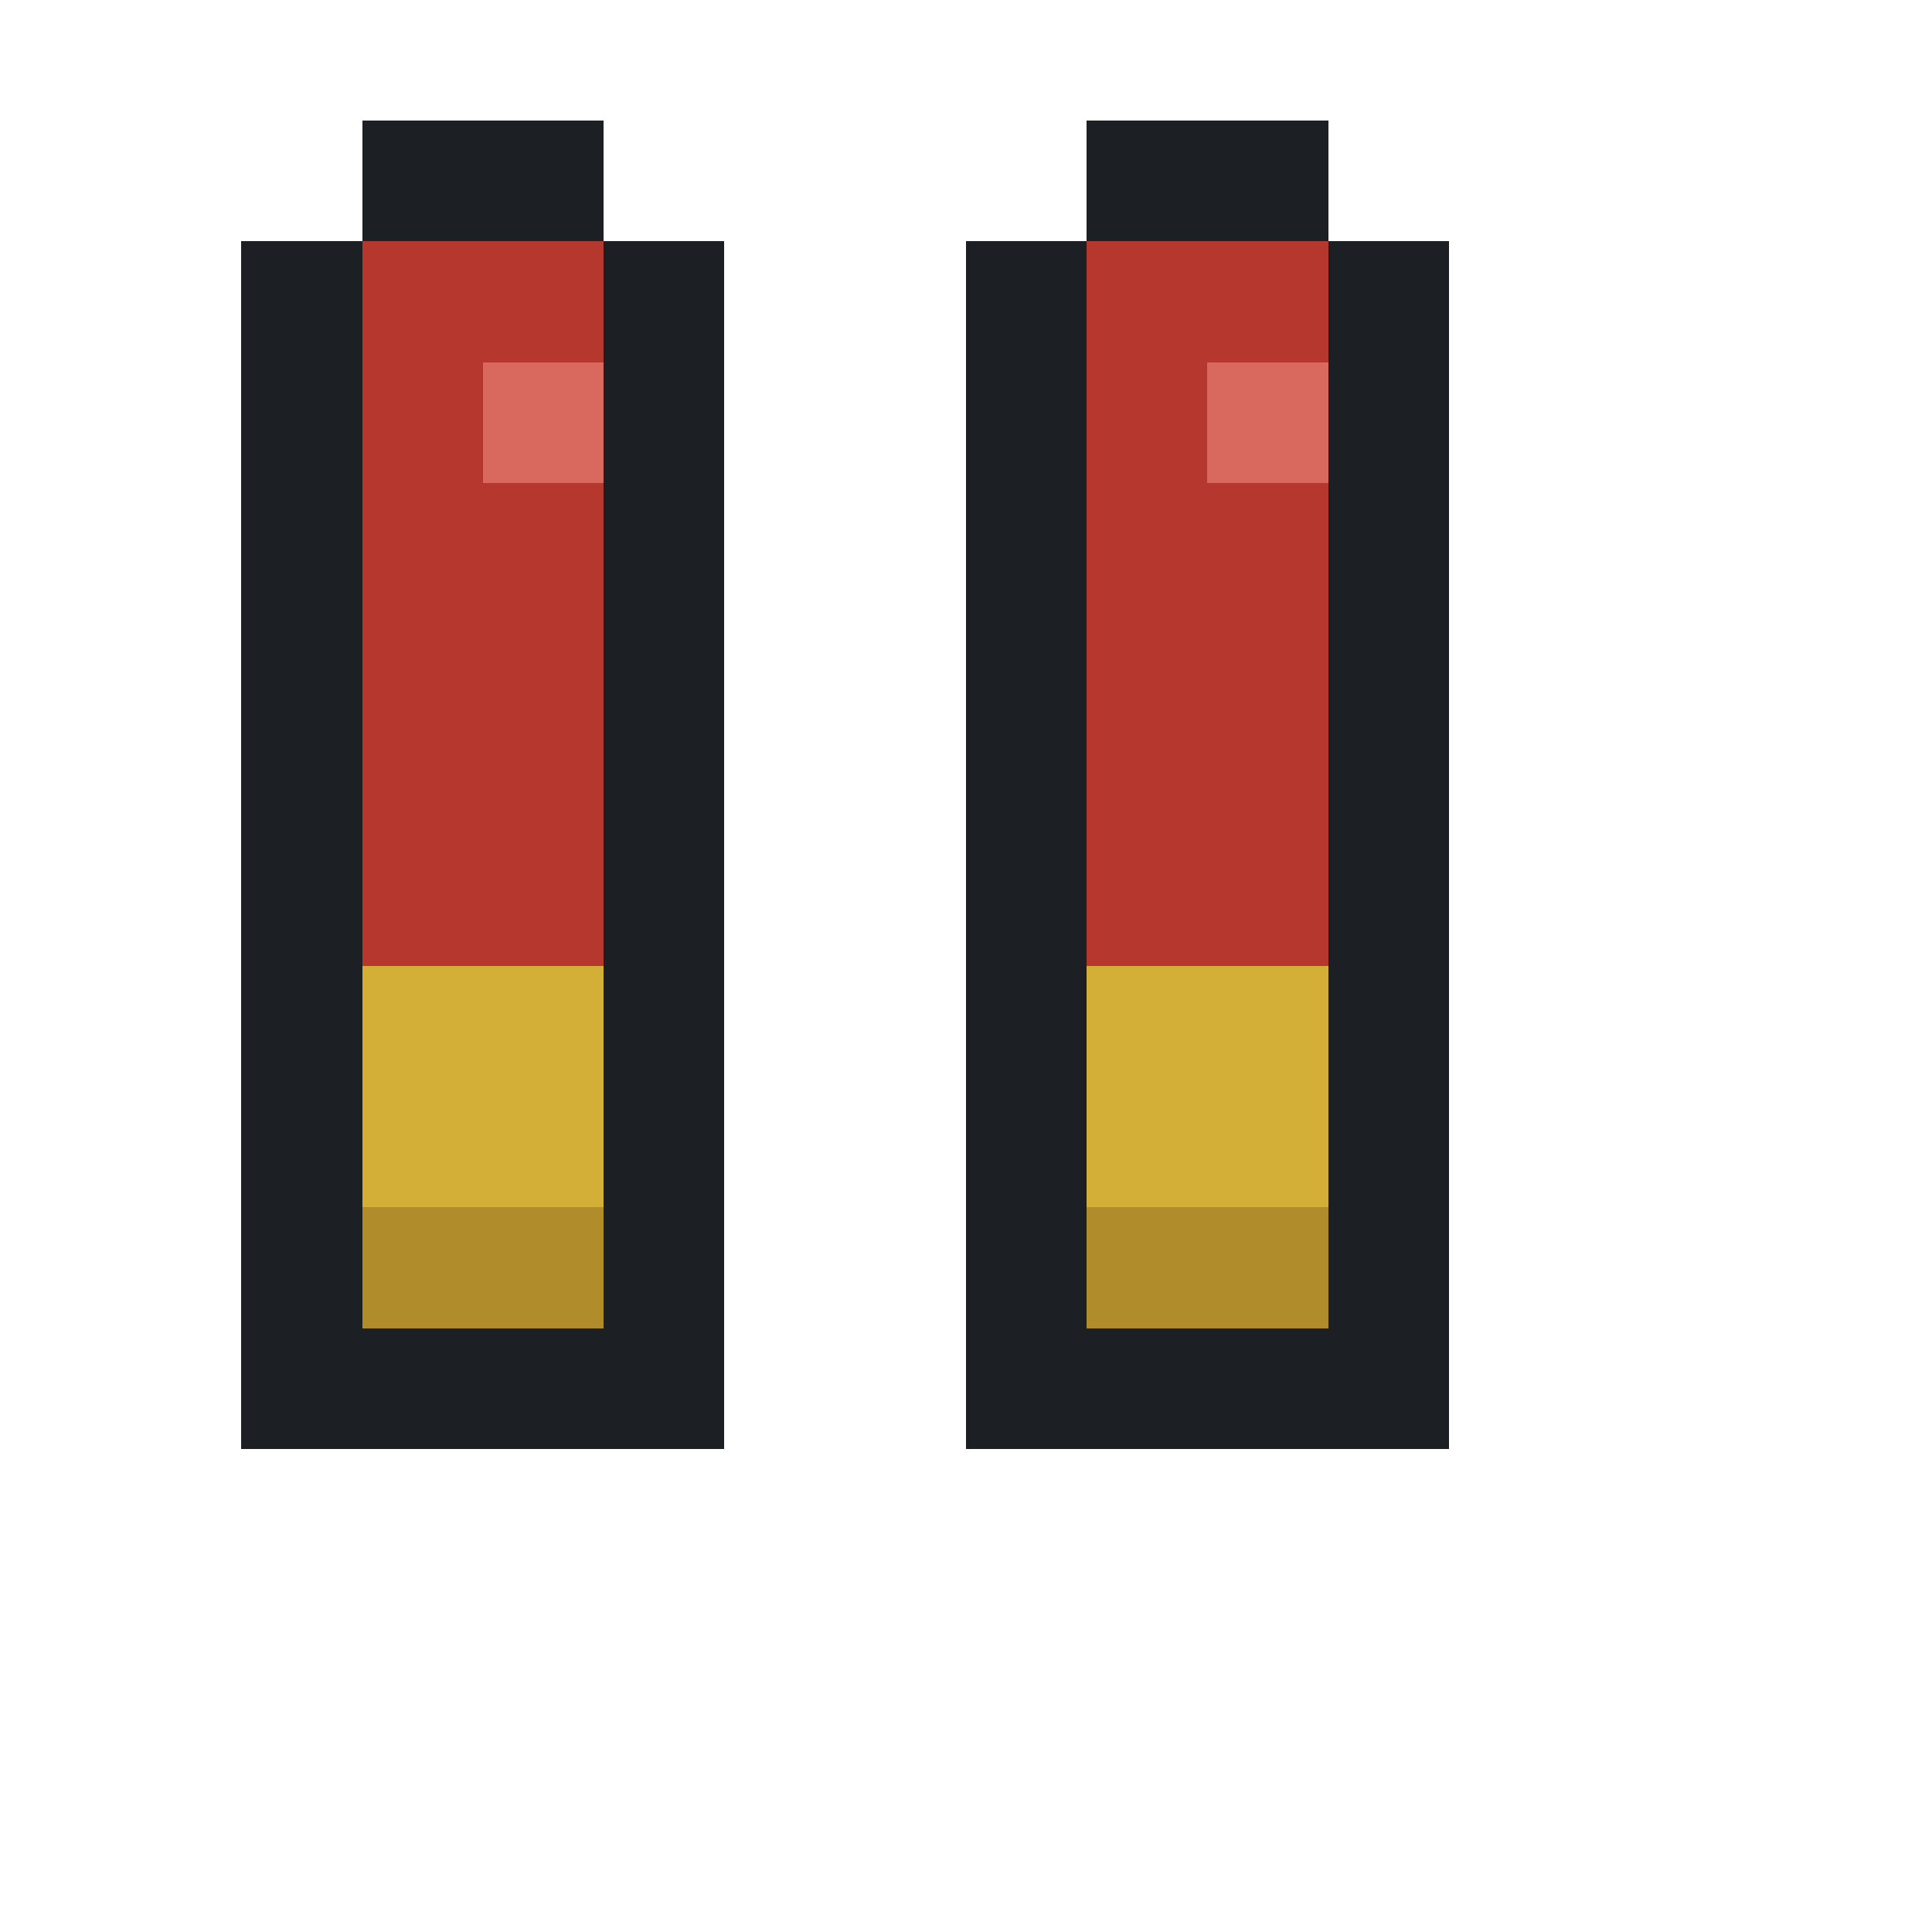
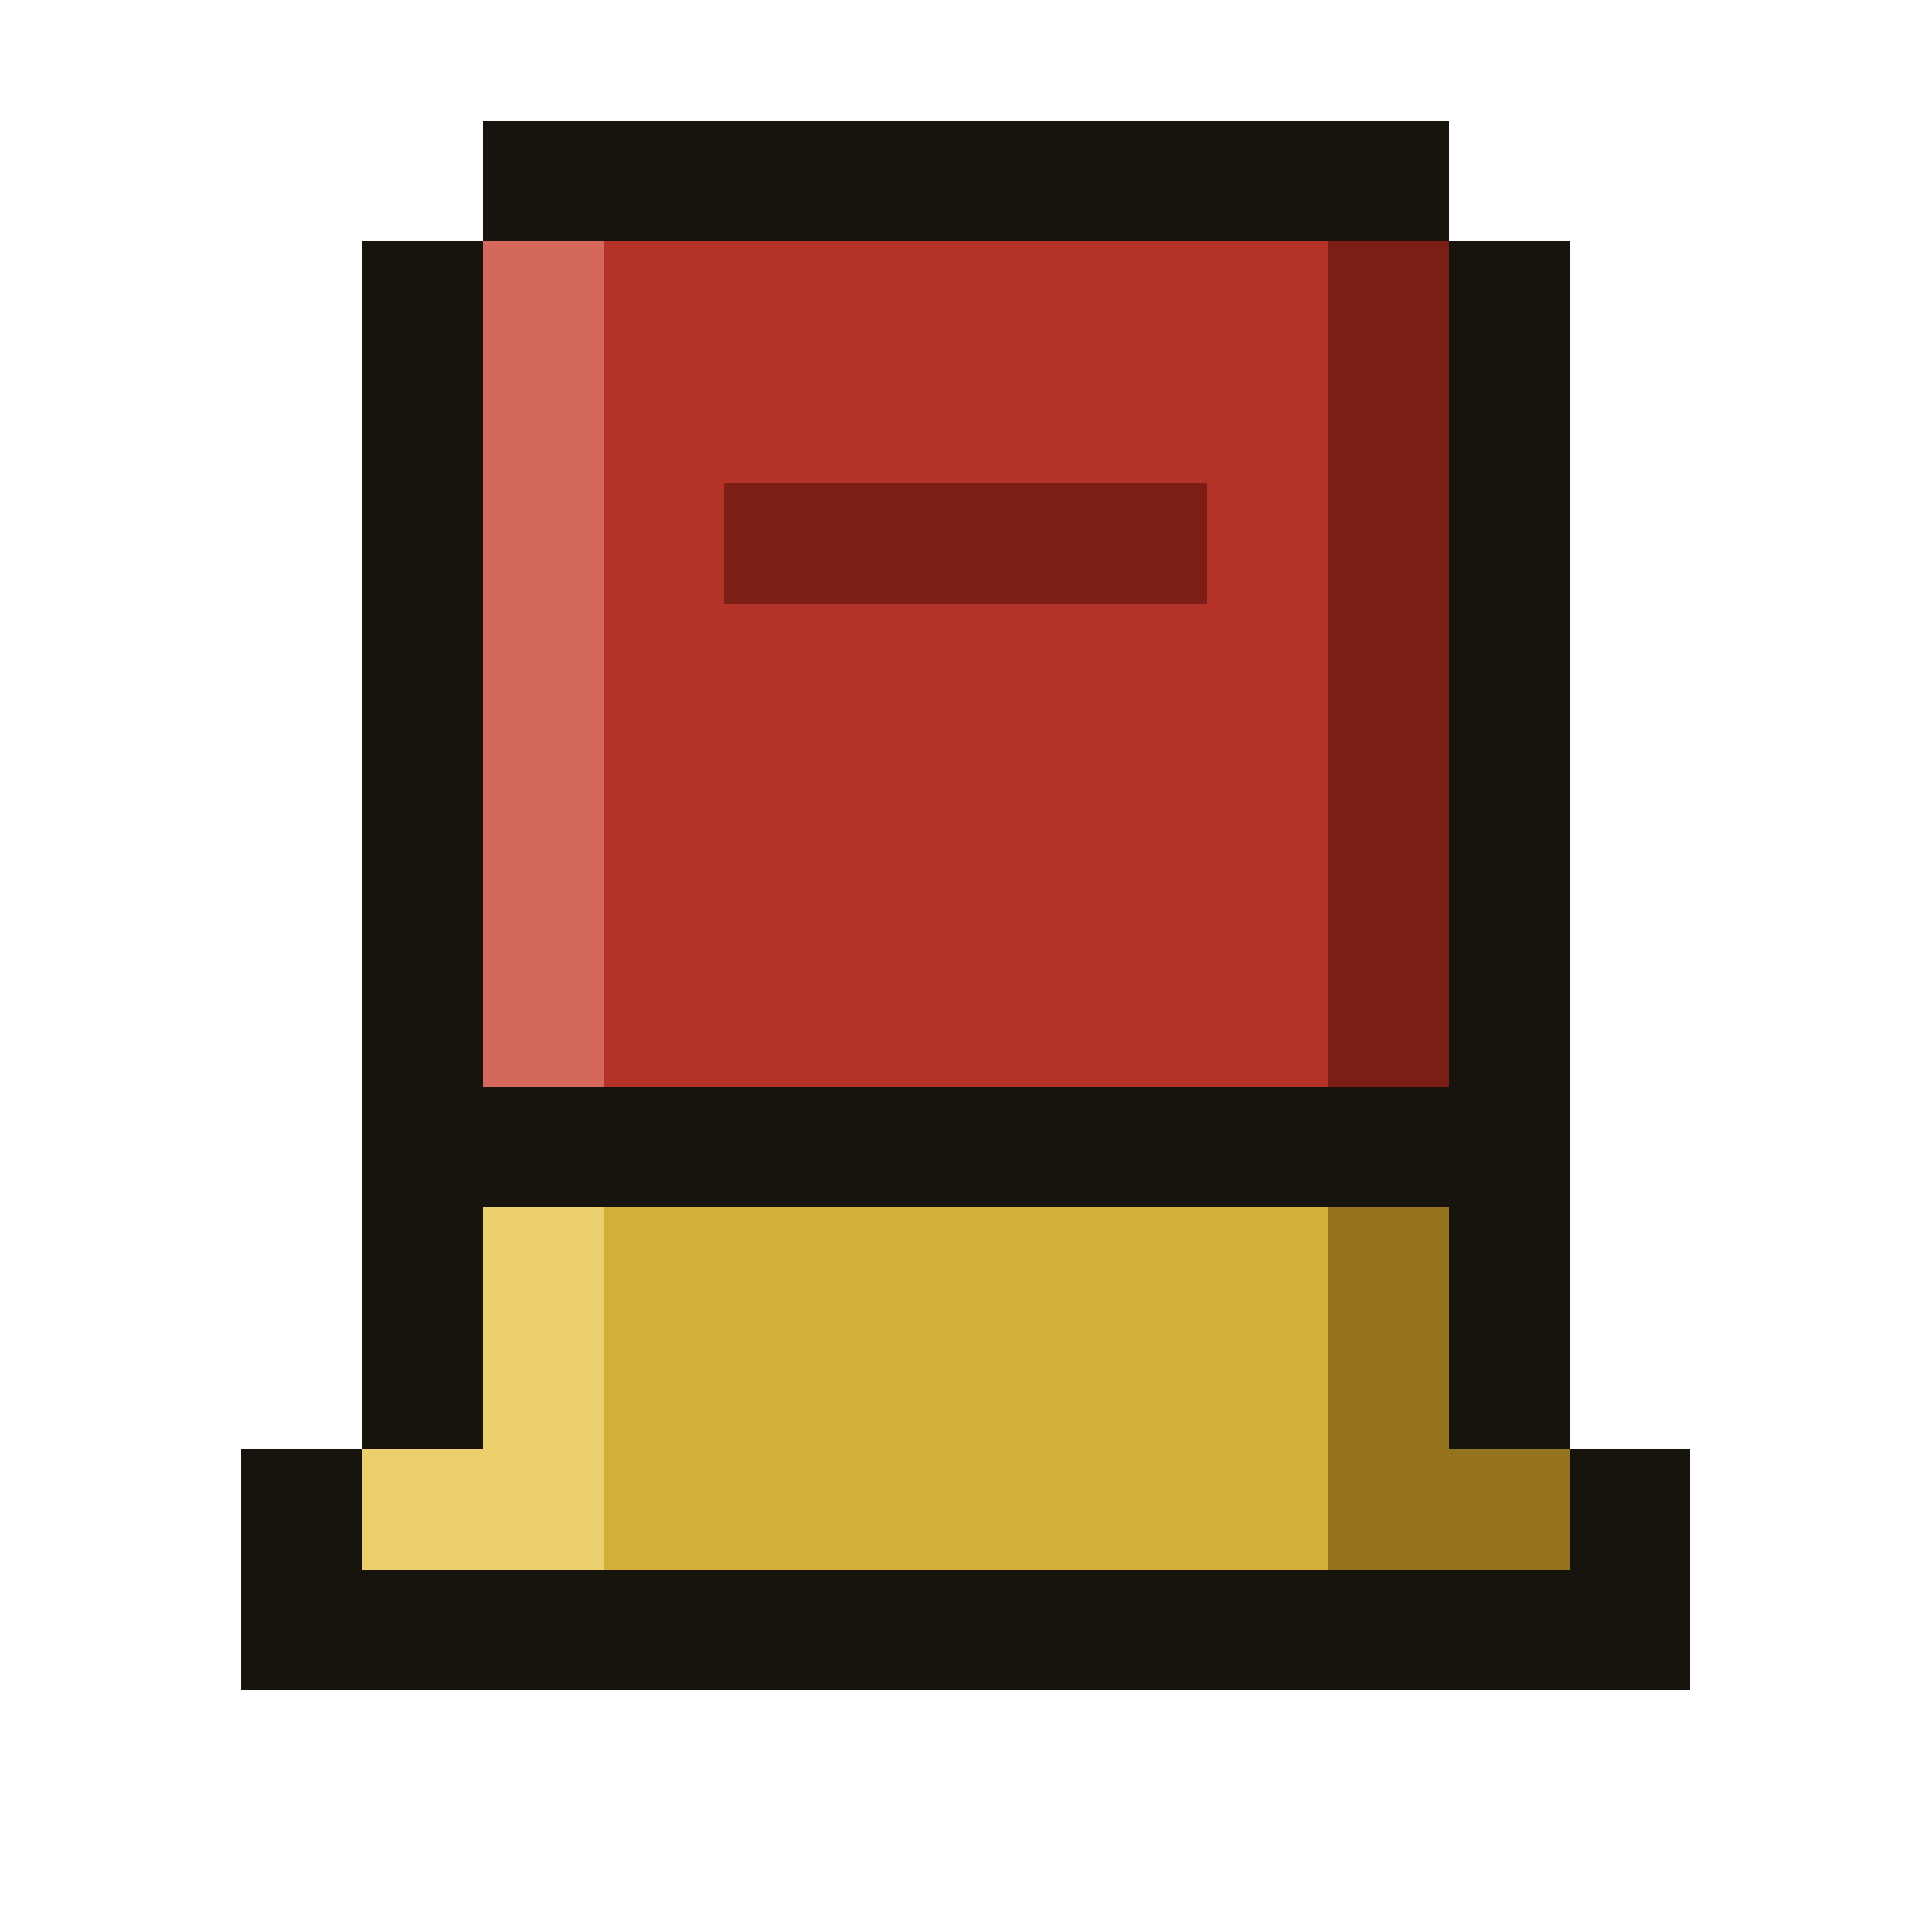
<svg xmlns="http://www.w3.org/2000/svg" viewBox="0 0 16 16" width="64" height="64" shape-rendering="crispEdges">
-   <rect x="3" y="1" width="1" height="1" fill="#1c1f24" />
-   <rect x="4" y="1" width="1" height="1" fill="#1c1f24" />
-   <rect x="9" y="1" width="1" height="1" fill="#1c1f24" />
-   <rect x="10" y="1" width="1" height="1" fill="#1c1f24" />
-   <rect x="2" y="2" width="1" height="1" fill="#1c1f24" />
-   <rect x="3" y="2" width="1" height="1" fill="#b5372e" />
-   <rect x="4" y="2" width="1" height="1" fill="#b5372e" />
-   <rect x="5" y="2" width="1" height="1" fill="#1c1f24" />
-   <rect x="8" y="2" width="1" height="1" fill="#1c1f24" />
-   <rect x="9" y="2" width="1" height="1" fill="#b5372e" />
-   <rect x="10" y="2" width="1" height="1" fill="#b5372e" />
-   <rect x="11" y="2" width="1" height="1" fill="#1c1f24" />
-   <rect x="2" y="3" width="1" height="1" fill="#1c1f24" />
-   <rect x="3" y="3" width="1" height="1" fill="#b5372e" />
-   <rect x="4" y="3" width="1" height="1" fill="#d9695f" />
-   <rect x="5" y="3" width="1" height="1" fill="#1c1f24" />
-   <rect x="8" y="3" width="1" height="1" fill="#1c1f24" />
-   <rect x="9" y="3" width="1" height="1" fill="#b5372e" />
-   <rect x="10" y="3" width="1" height="1" fill="#d9695f" />
-   <rect x="11" y="3" width="1" height="1" fill="#1c1f24" />
-   <rect x="2" y="4" width="1" height="1" fill="#1c1f24" />
-   <rect x="3" y="4" width="1" height="1" fill="#b5372e" />
-   <rect x="4" y="4" width="1" height="1" fill="#b5372e" />
-   <rect x="5" y="4" width="1" height="1" fill="#1c1f24" />
-   <rect x="8" y="4" width="1" height="1" fill="#1c1f24" />
-   <rect x="9" y="4" width="1" height="1" fill="#b5372e" />
-   <rect x="10" y="4" width="1" height="1" fill="#b5372e" />
-   <rect x="11" y="4" width="1" height="1" fill="#1c1f24" />
-   <rect x="2" y="5" width="1" height="1" fill="#1c1f24" />
-   <rect x="3" y="5" width="1" height="1" fill="#b5372e" />
-   <rect x="4" y="5" width="1" height="1" fill="#b5372e" />
-   <rect x="5" y="5" width="1" height="1" fill="#1c1f24" />
-   <rect x="8" y="5" width="1" height="1" fill="#1c1f24" />
-   <rect x="9" y="5" width="1" height="1" fill="#b5372e" />
-   <rect x="10" y="5" width="1" height="1" fill="#b5372e" />
-   <rect x="11" y="5" width="1" height="1" fill="#1c1f24" />
-   <rect x="2" y="6" width="1" height="1" fill="#1c1f24" />
-   <rect x="3" y="6" width="1" height="1" fill="#b5372e" />
-   <rect x="4" y="6" width="1" height="1" fill="#b5372e" />
-   <rect x="5" y="6" width="1" height="1" fill="#1c1f24" />
-   <rect x="8" y="6" width="1" height="1" fill="#1c1f24" />
-   <rect x="9" y="6" width="1" height="1" fill="#b5372e" />
-   <rect x="10" y="6" width="1" height="1" fill="#b5372e" />
-   <rect x="11" y="6" width="1" height="1" fill="#1c1f24" />
-   <rect x="2" y="7" width="1" height="1" fill="#1c1f24" />
-   <rect x="3" y="7" width="1" height="1" fill="#b5372e" />
-   <rect x="4" y="7" width="1" height="1" fill="#b5372e" />
-   <rect x="5" y="7" width="1" height="1" fill="#1c1f24" />
-   <rect x="8" y="7" width="1" height="1" fill="#1c1f24" />
-   <rect x="9" y="7" width="1" height="1" fill="#b5372e" />
-   <rect x="10" y="7" width="1" height="1" fill="#b5372e" />
-   <rect x="11" y="7" width="1" height="1" fill="#1c1f24" />
-   <rect x="2" y="8" width="1" height="1" fill="#1c1f24" />
-   <rect x="3" y="8" width="1" height="1" fill="#d4af37" />
-   <rect x="4" y="8" width="1" height="1" fill="#d4af37" />
-   <rect x="5" y="8" width="1" height="1" fill="#1c1f24" />
-   <rect x="8" y="8" width="1" height="1" fill="#1c1f24" />
-   <rect x="9" y="8" width="1" height="1" fill="#d4af37" />
-   <rect x="10" y="8" width="1" height="1" fill="#d4af37" />
-   <rect x="11" y="8" width="1" height="1" fill="#1c1f24" />
-   <rect x="2" y="9" width="1" height="1" fill="#1c1f24" />
-   <rect x="3" y="9" width="1" height="1" fill="#d4af37" />
-   <rect x="4" y="9" width="1" height="1" fill="#d4af37" />
-   <rect x="5" y="9" width="1" height="1" fill="#1c1f24" />
-   <rect x="8" y="9" width="1" height="1" fill="#1c1f24" />
-   <rect x="9" y="9" width="1" height="1" fill="#d4af37" />
-   <rect x="10" y="9" width="1" height="1" fill="#d4af37" />
-   <rect x="11" y="9" width="1" height="1" fill="#1c1f24" />
-   <rect x="2" y="10" width="1" height="1" fill="#1c1f24" />
-   <rect x="3" y="10" width="1" height="1" fill="#b08d2a" />
-   <rect x="4" y="10" width="1" height="1" fill="#b08d2a" />
-   <rect x="5" y="10" width="1" height="1" fill="#1c1f24" />
-   <rect x="8" y="10" width="1" height="1" fill="#1c1f24" />
-   <rect x="9" y="10" width="1" height="1" fill="#b08d2a" />
-   <rect x="10" y="10" width="1" height="1" fill="#b08d2a" />
-   <rect x="11" y="10" width="1" height="1" fill="#1c1f24" />
-   <rect x="2" y="11" width="1" height="1" fill="#1c1f24" />
-   <rect x="3" y="11" width="1" height="1" fill="#1c1f24" />
-   <rect x="4" y="11" width="1" height="1" fill="#1c1f24" />
-   <rect x="5" y="11" width="1" height="1" fill="#1c1f24" />
-   <rect x="8" y="11" width="1" height="1" fill="#1c1f24" />
-   <rect x="9" y="11" width="1" height="1" fill="#1c1f24" />
-   <rect x="10" y="11" width="1" height="1" fill="#1c1f24" />
-   <rect x="11" y="11" width="1" height="1" fill="#1c1f24" />
+   <rect x="4" y="1" width="8" height="1" fill="#17130d" />
+   <rect x="3" y="2" width="1" height="1" fill="#17130d" />
+   <rect x="4" y="2" width="1" height="1" fill="#d4685a" />
+   <rect x="5" y="2" width="6" height="1" fill="#b53228" />
+   <rect x="11" y="2" width="1" height="1" fill="#7c1e16" />
+   <rect x="12" y="2" width="1" height="1" fill="#17130d" />
+   <rect x="3" y="3" width="1" height="1" fill="#17130d" />
+   <rect x="4" y="3" width="1" height="1" fill="#d4685a" />
+   <rect x="5" y="3" width="6" height="1" fill="#b53228" />
+   <rect x="11" y="3" width="1" height="1" fill="#7c1e16" />
+   <rect x="12" y="3" width="1" height="1" fill="#17130d" />
+   <rect x="3" y="4" width="1" height="1" fill="#17130d" />
+   <rect x="4" y="4" width="1" height="1" fill="#d4685a" />
+   <rect x="5" y="4" width="1" height="1" fill="#b53228" />
+   <rect x="6" y="4" width="4" height="1" fill="#7c1e16" />
+   <rect x="10" y="4" width="1" height="1" fill="#b53228" />
+   <rect x="11" y="4" width="1" height="1" fill="#7c1e16" />
+   <rect x="12" y="4" width="1" height="1" fill="#17130d" />
+   <rect x="3" y="5" width="1" height="1" fill="#17130d" />
+   <rect x="4" y="5" width="1" height="1" fill="#d4685a" />
+   <rect x="5" y="5" width="6" height="1" fill="#b53228" />
+   <rect x="11" y="5" width="1" height="1" fill="#7c1e16" />
+   <rect x="12" y="5" width="1" height="1" fill="#17130d" />
+   <rect x="3" y="6" width="1" height="1" fill="#17130d" />
+   <rect x="4" y="6" width="1" height="1" fill="#d4685a" />
+   <rect x="5" y="6" width="6" height="1" fill="#b53228" />
+   <rect x="11" y="6" width="1" height="1" fill="#7c1e16" />
+   <rect x="12" y="6" width="1" height="1" fill="#17130d" />
+   <rect x="3" y="7" width="1" height="1" fill="#17130d" />
+   <rect x="4" y="7" width="1" height="1" fill="#d4685a" />
+   <rect x="5" y="7" width="6" height="1" fill="#b53228" />
+   <rect x="11" y="7" width="1" height="1" fill="#7c1e16" />
+   <rect x="12" y="7" width="1" height="1" fill="#17130d" />
+   <rect x="3" y="8" width="1" height="1" fill="#17130d" />
+   <rect x="4" y="8" width="1" height="1" fill="#d4685a" />
+   <rect x="5" y="8" width="6" height="1" fill="#b53228" />
+   <rect x="11" y="8" width="1" height="1" fill="#7c1e16" />
+   <rect x="12" y="8" width="1" height="1" fill="#17130d" />
+   <rect x="3" y="9" width="10" height="1" fill="#17130d" />
+   <rect x="3" y="10" width="1" height="1" fill="#17130d" />
+   <rect x="4" y="10" width="1" height="1" fill="#ecd06d" />
+   <rect x="5" y="10" width="6" height="1" fill="#d4af37" />
+   <rect x="11" y="10" width="1" height="1" fill="#96741e" />
+   <rect x="12" y="10" width="1" height="1" fill="#17130d" />
+   <rect x="3" y="11" width="1" height="1" fill="#17130d" />
+   <rect x="4" y="11" width="1" height="1" fill="#ecd06d" />
+   <rect x="5" y="11" width="6" height="1" fill="#d4af37" />
+   <rect x="11" y="11" width="1" height="1" fill="#96741e" />
+   <rect x="12" y="11" width="1" height="1" fill="#17130d" />
+   <rect x="2" y="12" width="1" height="1" fill="#17130d" />
+   <rect x="3" y="12" width="2" height="1" fill="#ecd06d" />
+   <rect x="5" y="12" width="6" height="1" fill="#d4af37" />
+   <rect x="11" y="12" width="2" height="1" fill="#96741e" />
+   <rect x="13" y="12" width="1" height="1" fill="#17130d" />
+   <rect x="2" y="13" width="12" height="1" fill="#17130d" />
</svg>
